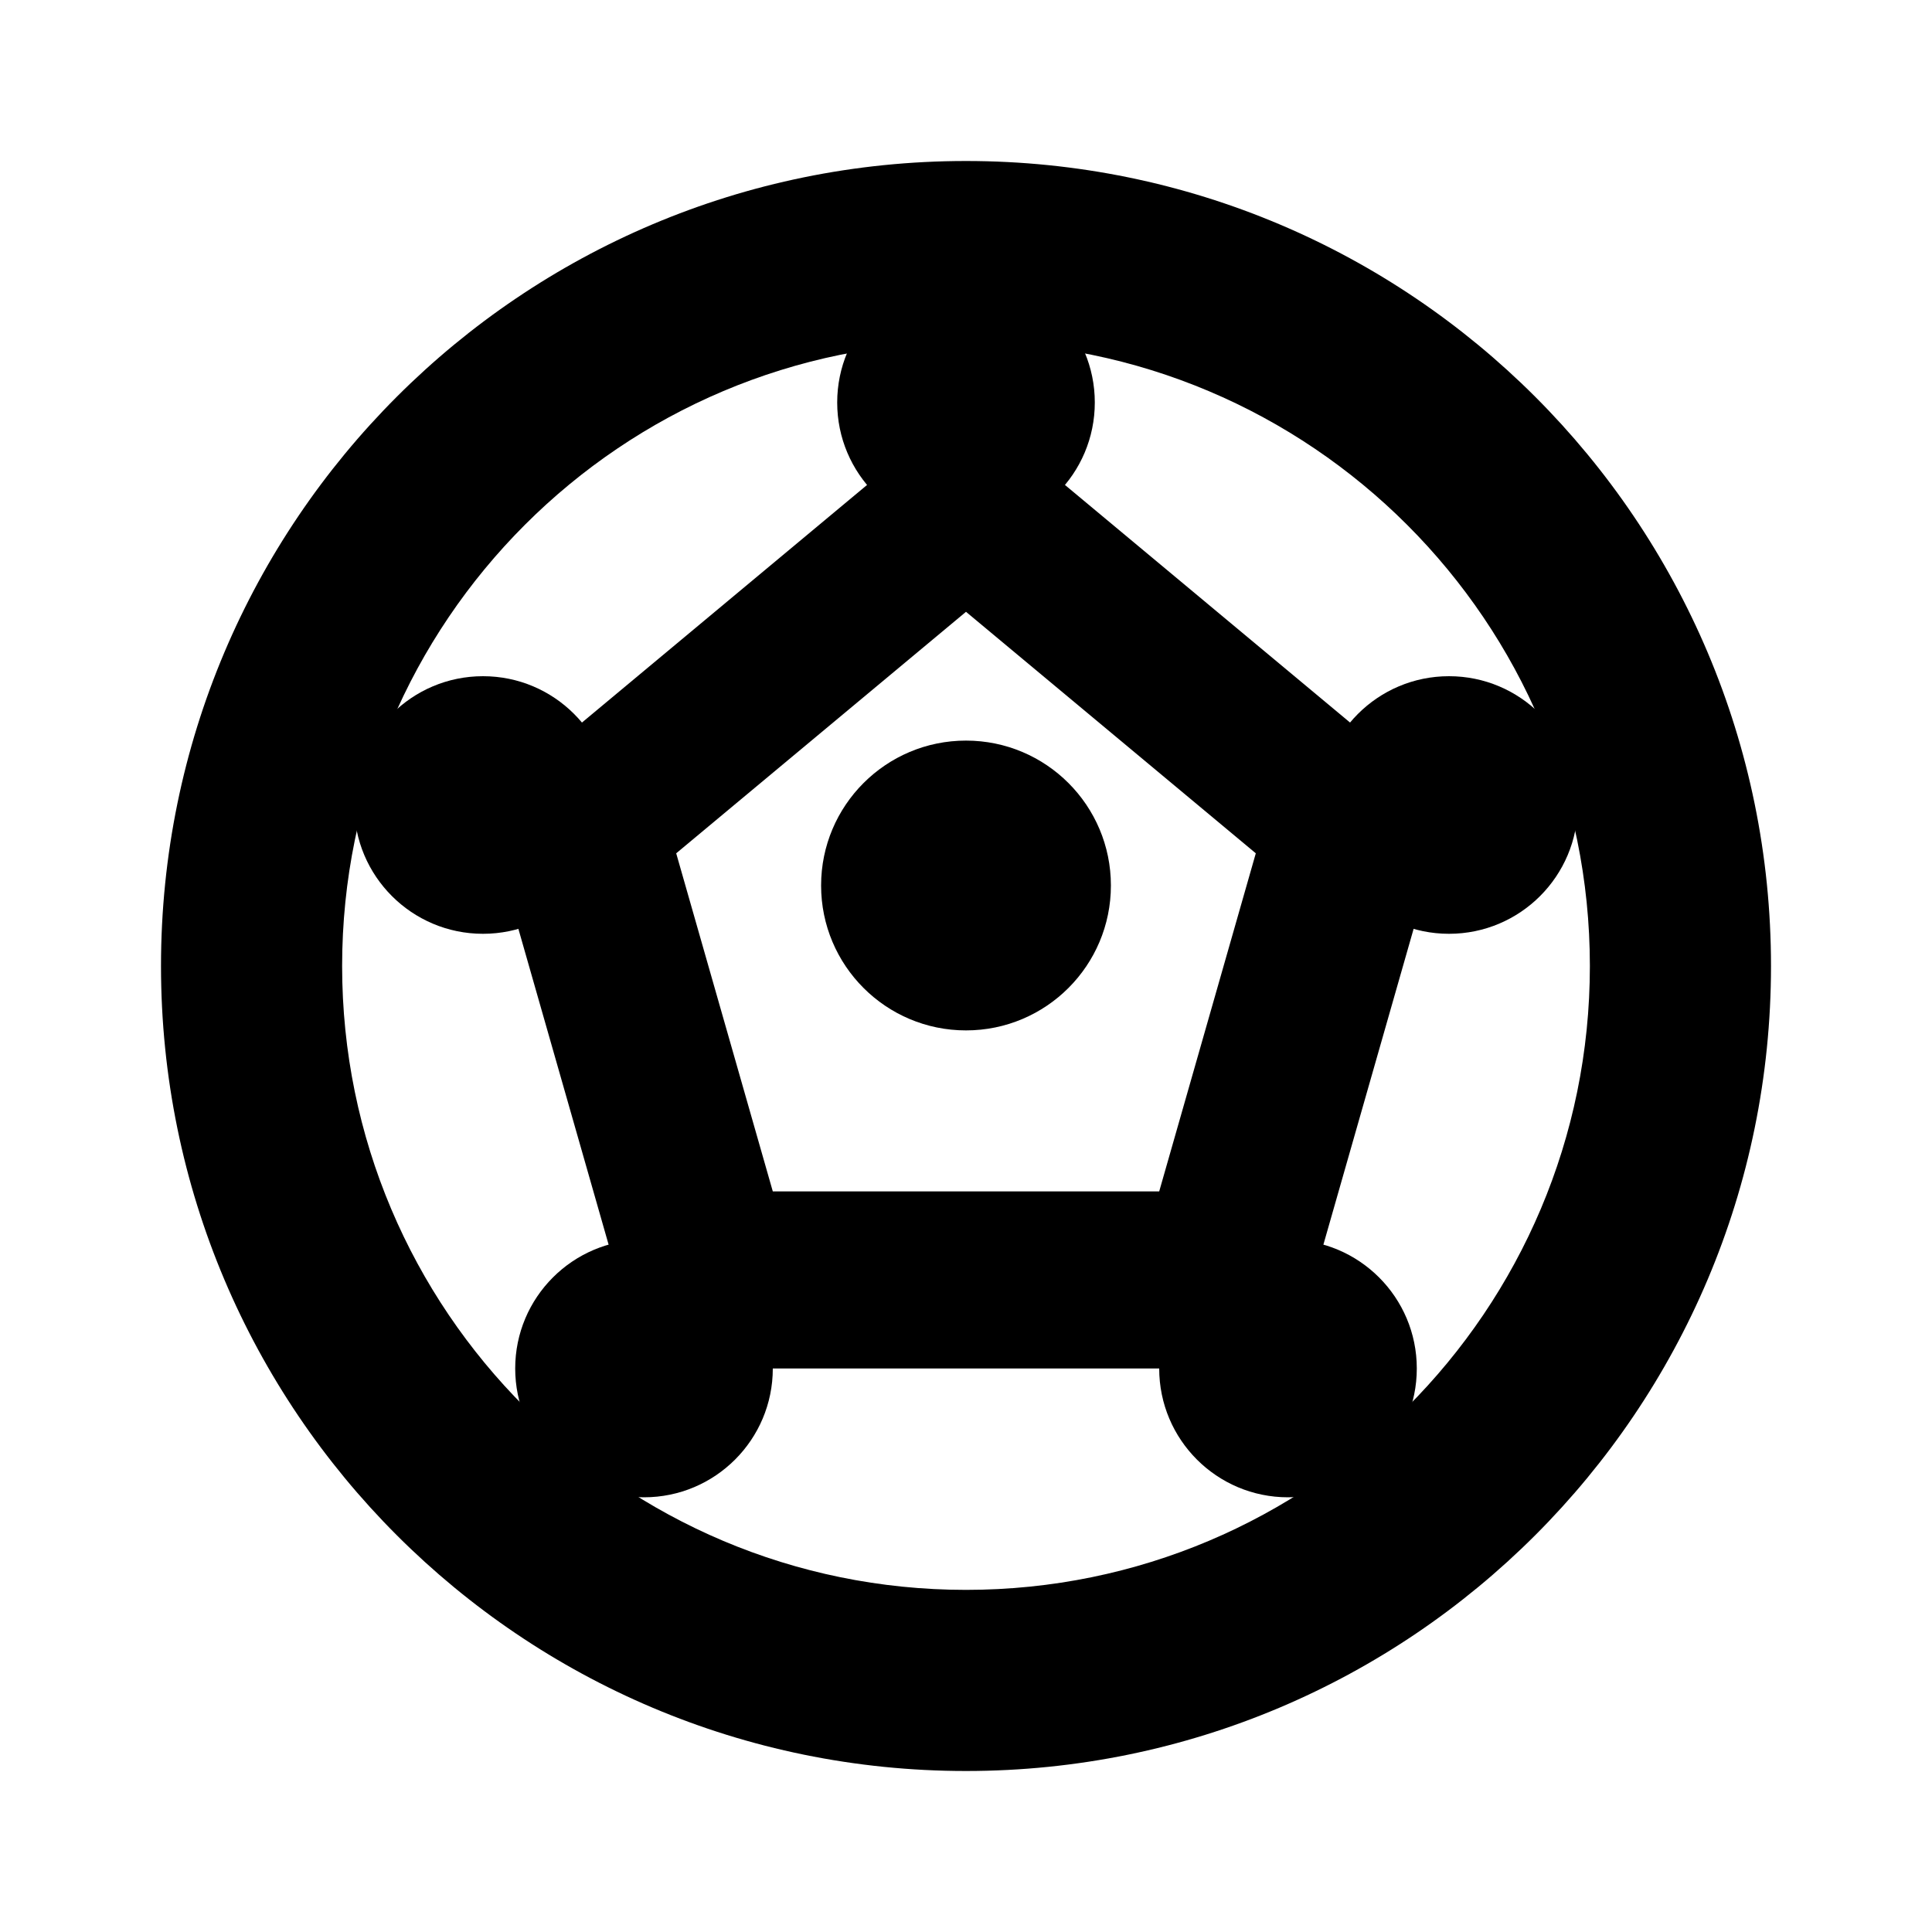
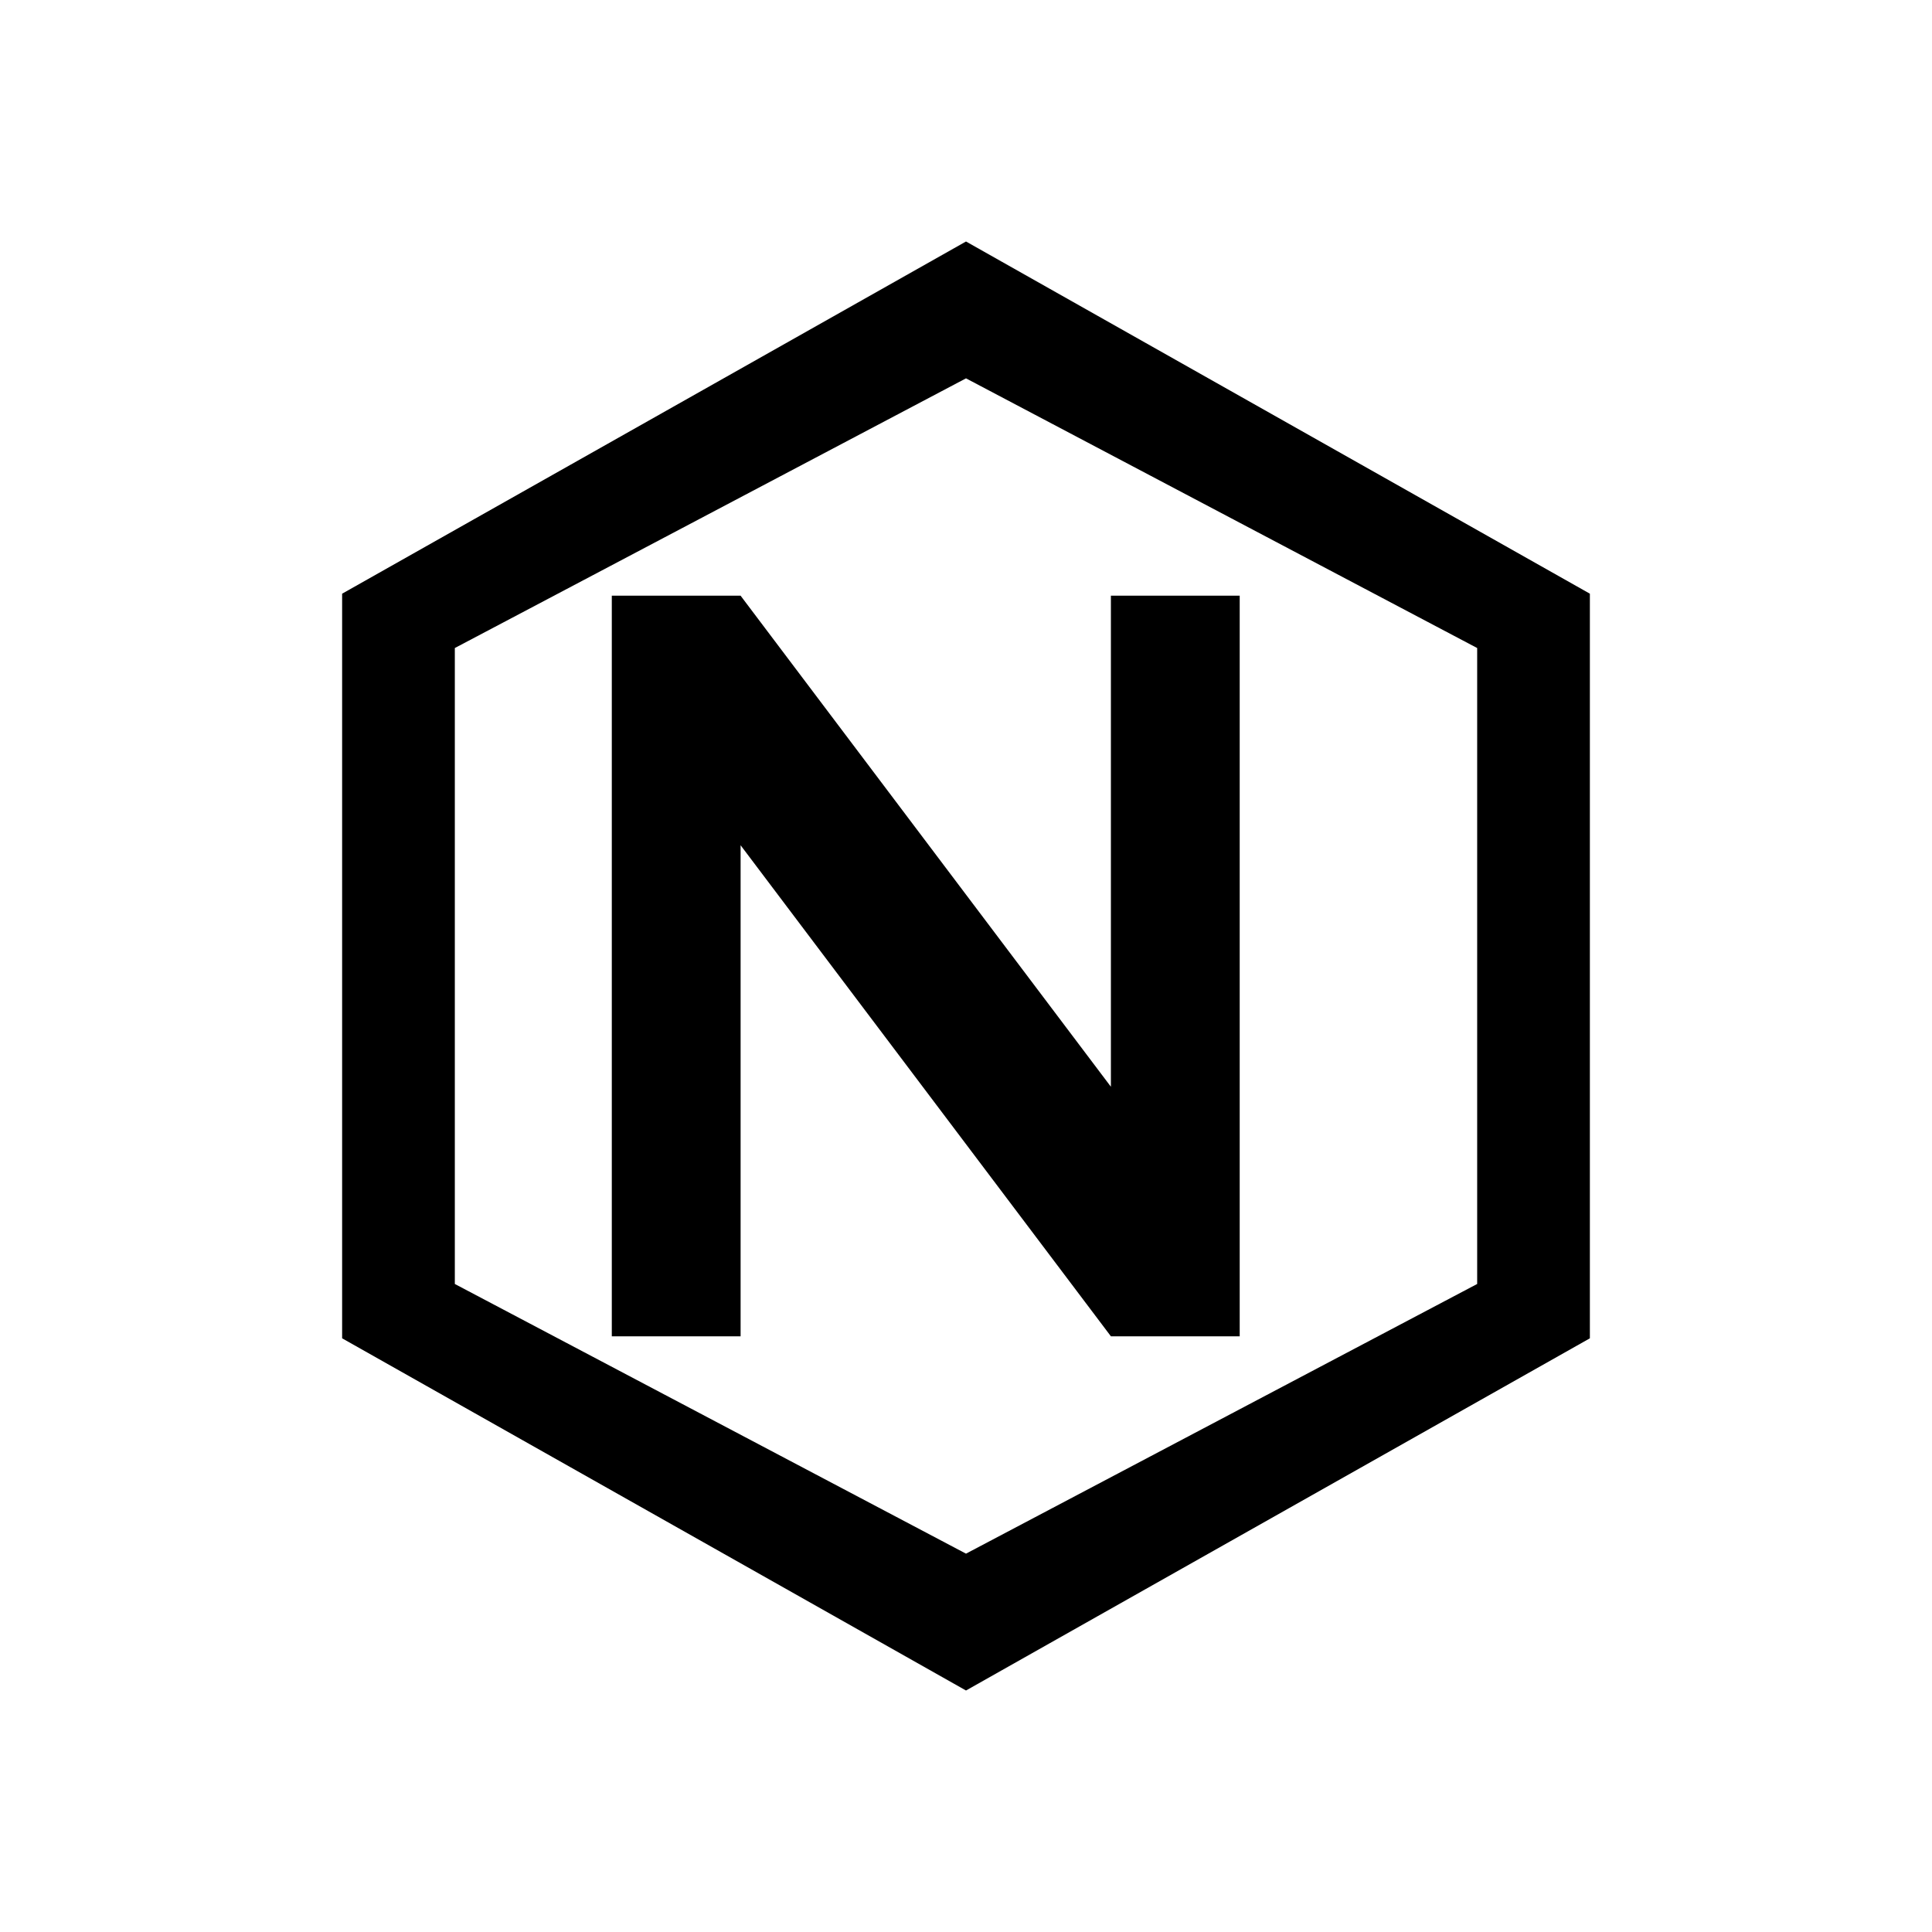
<svg xmlns="http://www.w3.org/2000/svg" viewBox="0 0 48 48">
-   <path fill="#000" d="M24 4a20 20 0 1 0 0 40 20 20 0 0 0 0-40zm0 4.5a15.5 15.5 0 1 1 0 31 15.5 15.5 0 0 1 0-31z" />
-   <path fill="#000" fill-rule="evenodd" d="M24 10 36 20 32 34H16L12 20 24 10zm0 5.2 7.2 6-2.4 8.4h-9.6l-2.4-8.4L24 15.2z" />
-   <circle fill="#000" cx="24" cy="10" r="3.2" />
-   <circle fill="#000" cx="36" cy="20" r="3.2" />
-   <circle fill="#000" cx="32" cy="34" r="3.2" />
-   <circle fill="#000" cx="16" cy="34" r="3.2" />
-   <circle fill="#000" cx="12" cy="20" r="3.2" />
-   <circle fill="#000" cx="24" cy="22" r="3.6" />
+   <path fill="#000" fill-rule="evenodd" d="M24 6 39.5 14.75v18.5L24 42 8.5 33.25v-18.5L24 6zm0 3.4L11.3 16.1v15.8L24 38.6l12.7-6.7v-15.8L24 9.4z" />
+   <path fill="#000" d="M15.2 33.2V14.8h3.2l9.2 12.2V14.8h3.2v18.4h-3.2L18.4 21v12.2h-3.2z" />
</svg>
